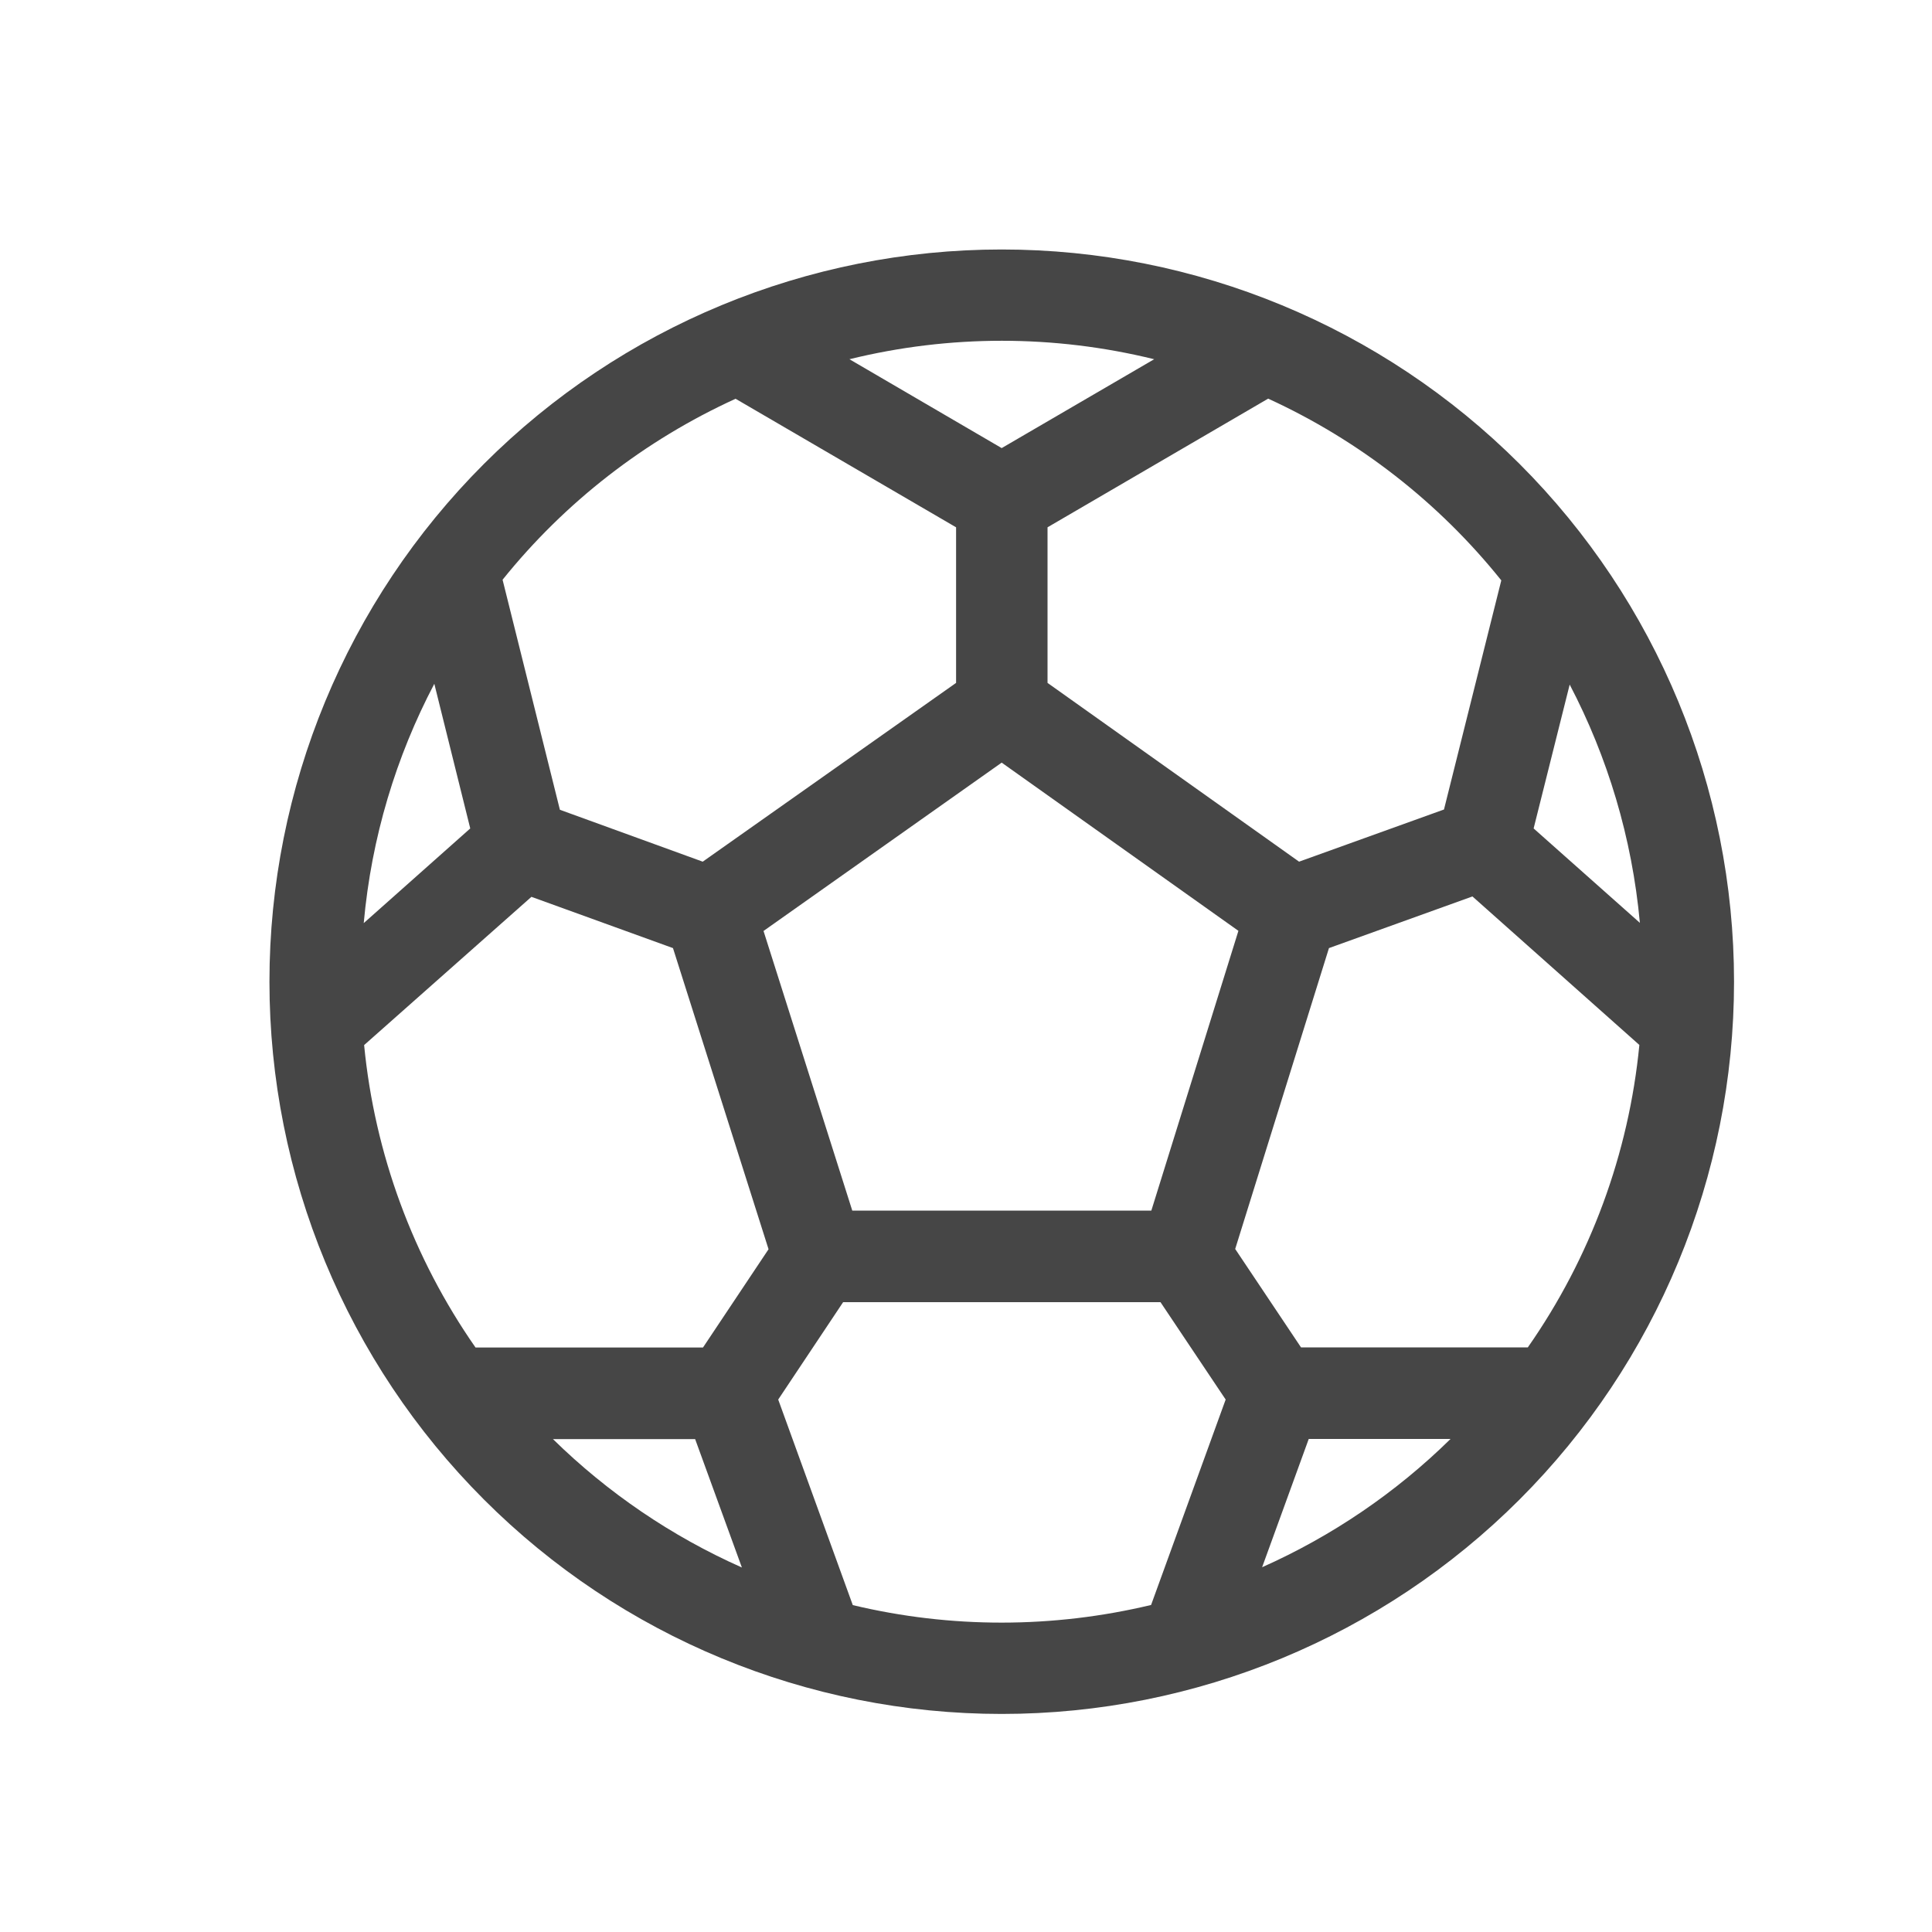
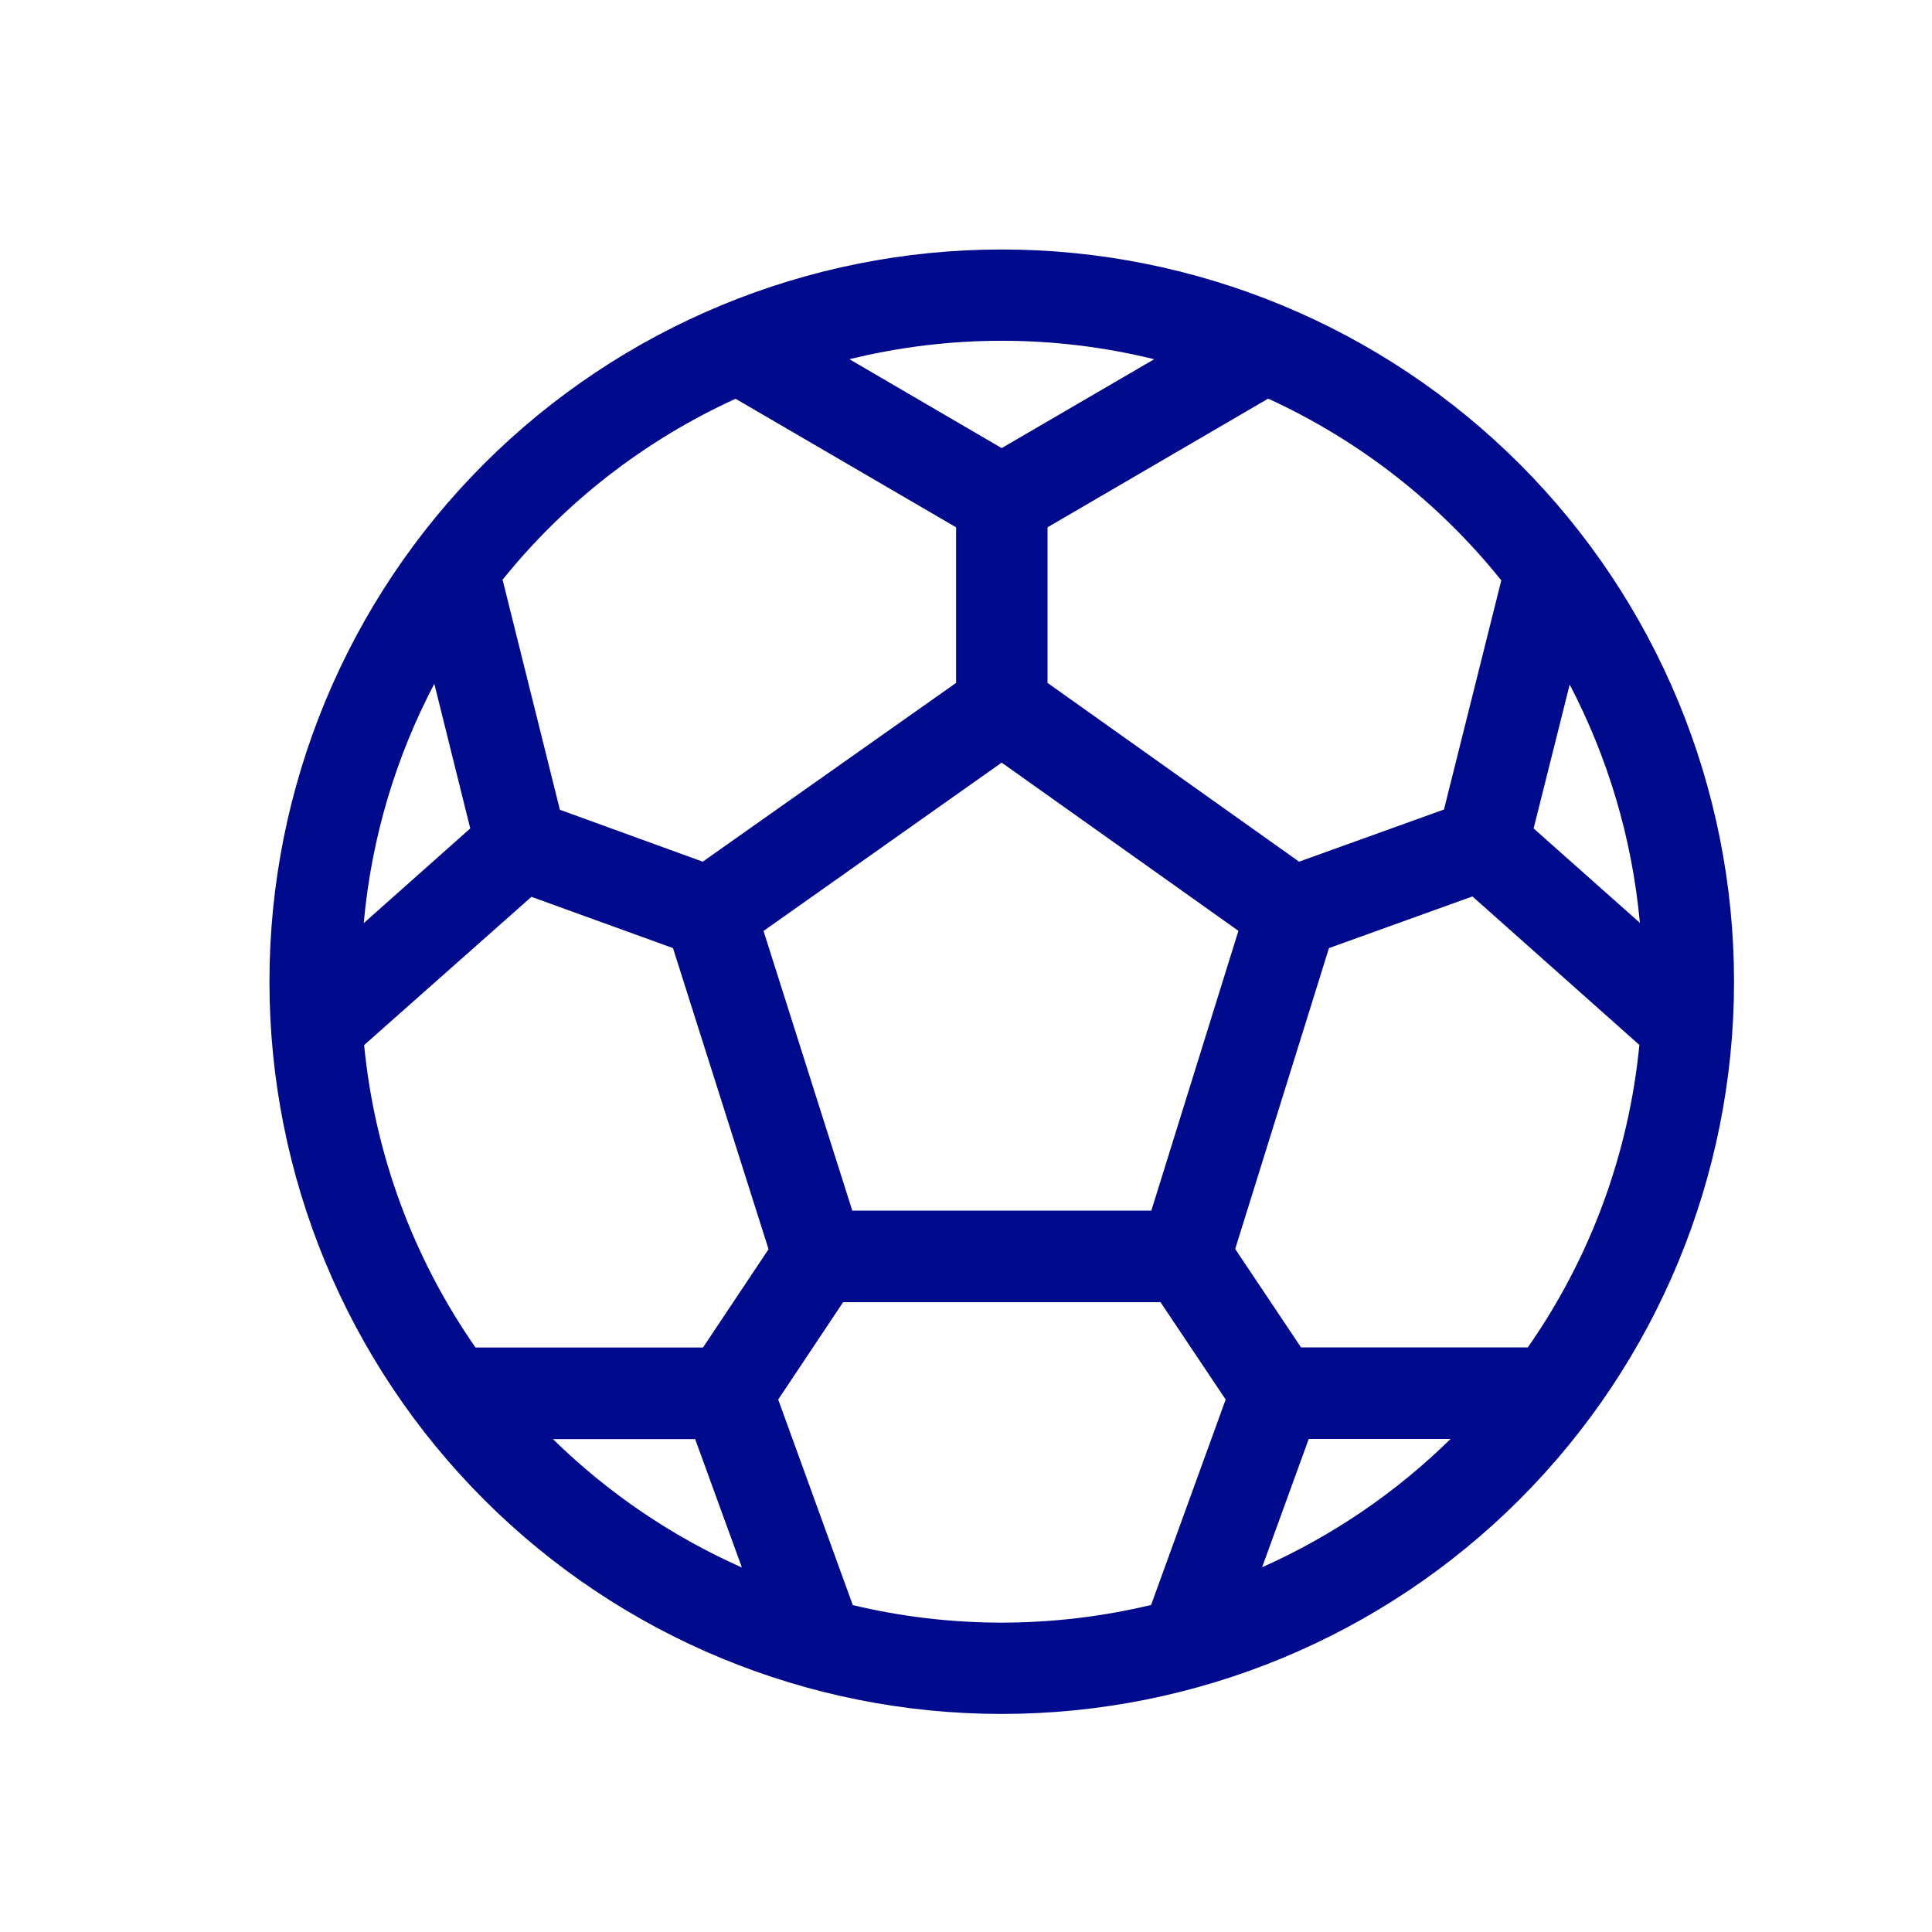
<svg xmlns="http://www.w3.org/2000/svg" width="15" height="15" viewBox="0 0 15 15" fill="none">
-   <path d="M7.777 1.937C6.27 1.937 4.823 2.536 3.757 3.602C2.691 4.668 2.092 6.114 2.092 7.622C2.092 9.13 2.691 10.576 3.757 11.642C4.823 12.709 6.27 13.307 7.777 13.307C9.285 13.307 10.731 12.709 11.798 11.642C12.864 10.576 13.463 9.13 13.463 7.622C13.463 6.114 12.864 4.668 11.798 3.602C10.731 2.536 9.285 1.937 7.777 1.937ZM6.595 2.789C7.372 2.598 8.184 2.598 8.961 2.789L7.777 3.479L6.595 2.789ZM5.711 3.096L7.423 4.094V5.302L5.456 6.69L4.347 6.287L3.902 4.501C4.387 3.898 5.007 3.417 5.711 3.096ZM3.372 5.309L3.651 6.432L2.824 7.167C2.884 6.501 3.075 5.874 3.372 5.309ZM2.827 8.114L4.126 6.963L5.225 7.361L5.967 9.699L5.458 10.462H3.692C3.207 9.766 2.909 8.958 2.827 8.114M4.293 11.173H5.397L5.76 12.17C5.215 11.928 4.718 11.59 4.293 11.173ZM6.621 12.462L6.042 10.866L6.546 10.11H9.01L9.516 10.866L8.937 12.461C8.175 12.643 7.382 12.644 6.621 12.462ZM9.799 12.168L10.161 11.172H11.262C10.838 11.589 10.342 11.926 9.799 12.168ZM11.862 10.461H10.101L9.59 9.697L10.318 7.361L11.432 6.96L12.728 8.113C12.646 8.957 12.348 9.766 11.862 10.461ZM12.732 7.165L11.907 6.432L12.187 5.315C12.481 5.877 12.671 6.502 12.732 7.165ZM11.656 4.506L11.211 6.285L10.086 6.69L8.133 5.302V4.094L9.846 3.095C10.551 3.418 11.171 3.901 11.656 4.506M5.928 7.228L7.777 5.921L9.615 7.227L8.939 9.399H6.617L5.928 7.228Z" fill="#464646" />
+   <path d="M7.777 1.937C6.27 1.937 4.823 2.536 3.757 3.602C2.691 4.668 2.092 6.114 2.092 7.622C2.092 9.13 2.691 10.576 3.757 11.642C4.823 12.709 6.27 13.307 7.777 13.307C9.285 13.307 10.731 12.709 11.798 11.642C12.864 10.576 13.463 9.13 13.463 7.622C13.463 6.114 12.864 4.668 11.798 3.602C10.731 2.536 9.285 1.937 7.777 1.937ZM6.595 2.789C7.372 2.598 8.184 2.598 8.961 2.789L7.777 3.479L6.595 2.789ZM5.711 3.096L7.423 4.094V5.302L5.456 6.69L4.347 6.287L3.902 4.501C4.387 3.898 5.007 3.417 5.711 3.096ZM3.372 5.309L3.651 6.432L2.824 7.167C2.884 6.501 3.075 5.874 3.372 5.309ZM2.827 8.114L4.126 6.963L5.225 7.361L5.967 9.699L5.458 10.462H3.692C3.207 9.766 2.909 8.958 2.827 8.114M4.293 11.173H5.397L5.76 12.17C5.215 11.928 4.718 11.59 4.293 11.173ZM6.621 12.462L6.042 10.866L6.546 10.11H9.01L9.516 10.866L8.937 12.461C8.175 12.643 7.382 12.644 6.621 12.462ZM9.799 12.168L10.161 11.172H11.262C10.838 11.589 10.342 11.926 9.799 12.168ZM11.862 10.461H10.101L9.59 9.697L10.318 7.361L11.432 6.96L12.728 8.113C12.646 8.957 12.348 9.766 11.862 10.461ZM12.732 7.165L11.907 6.432L12.187 5.315C12.481 5.877 12.671 6.502 12.732 7.165ZM11.656 4.506L11.211 6.285L10.086 6.69L8.133 5.302V4.094L9.846 3.095C10.551 3.418 11.171 3.901 11.656 4.506M5.928 7.228L7.777 5.921L9.615 7.227L8.939 9.399H6.617L5.928 7.228Z" fill="#000a8c" />
</svg>
